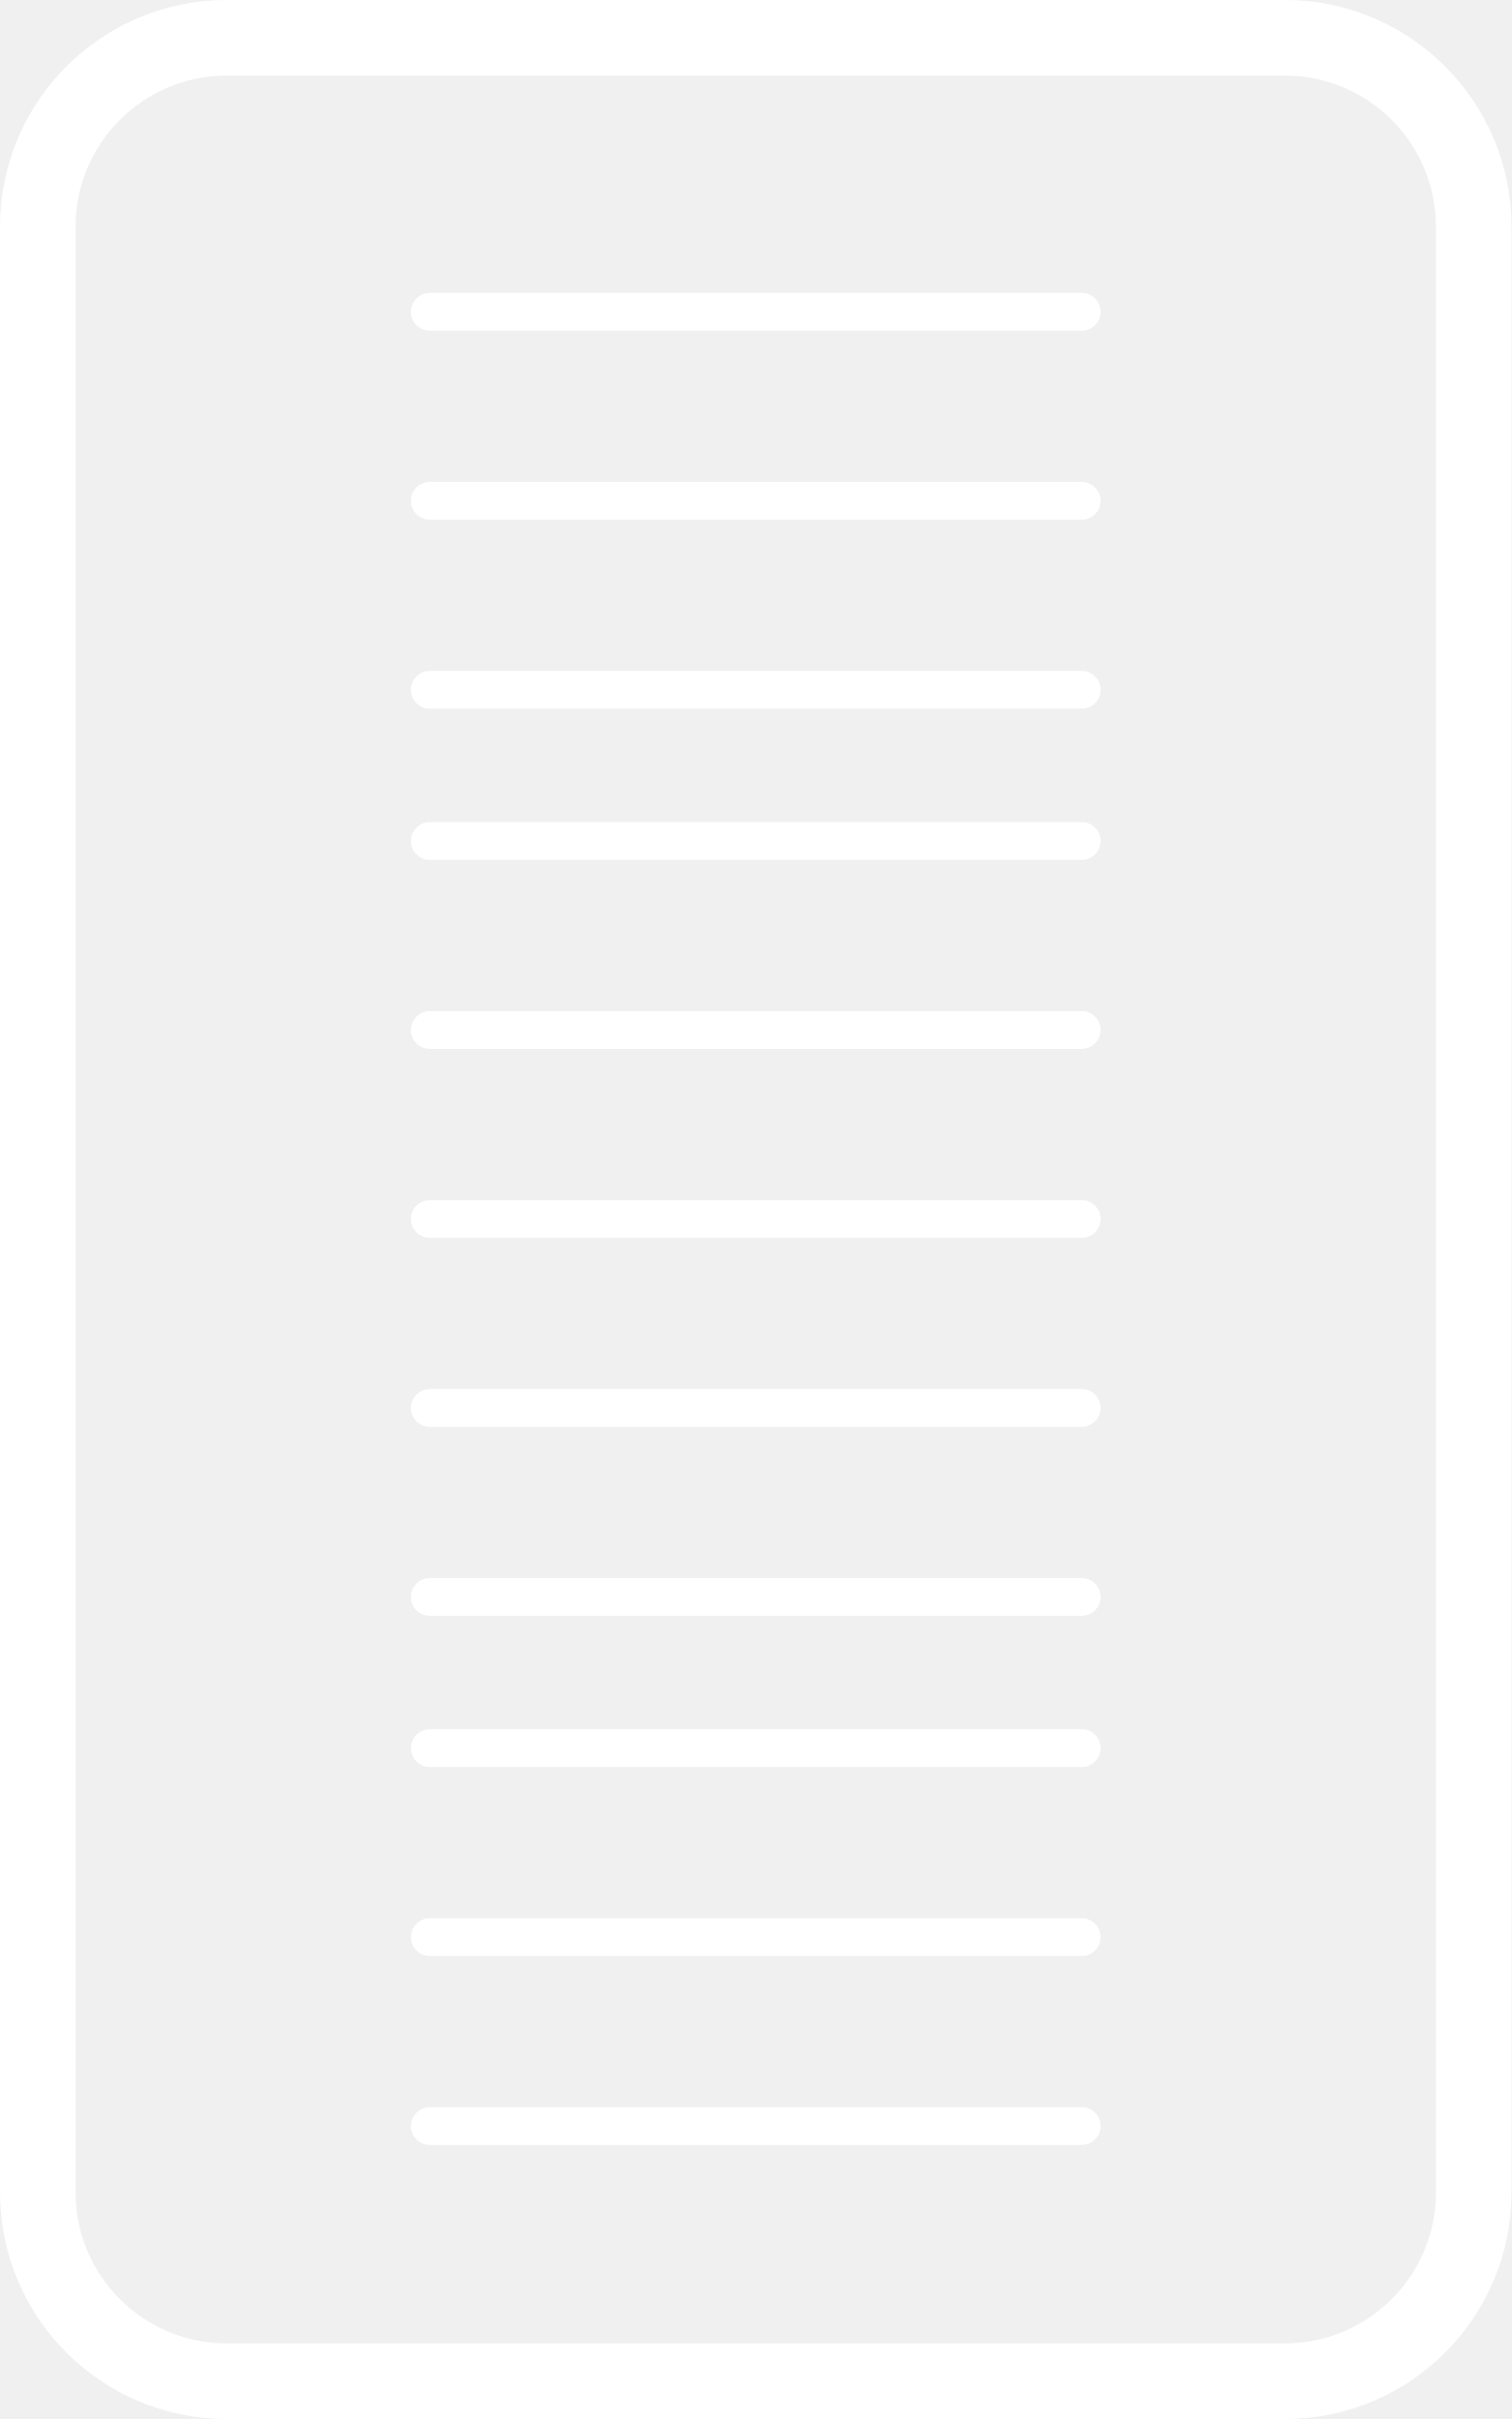
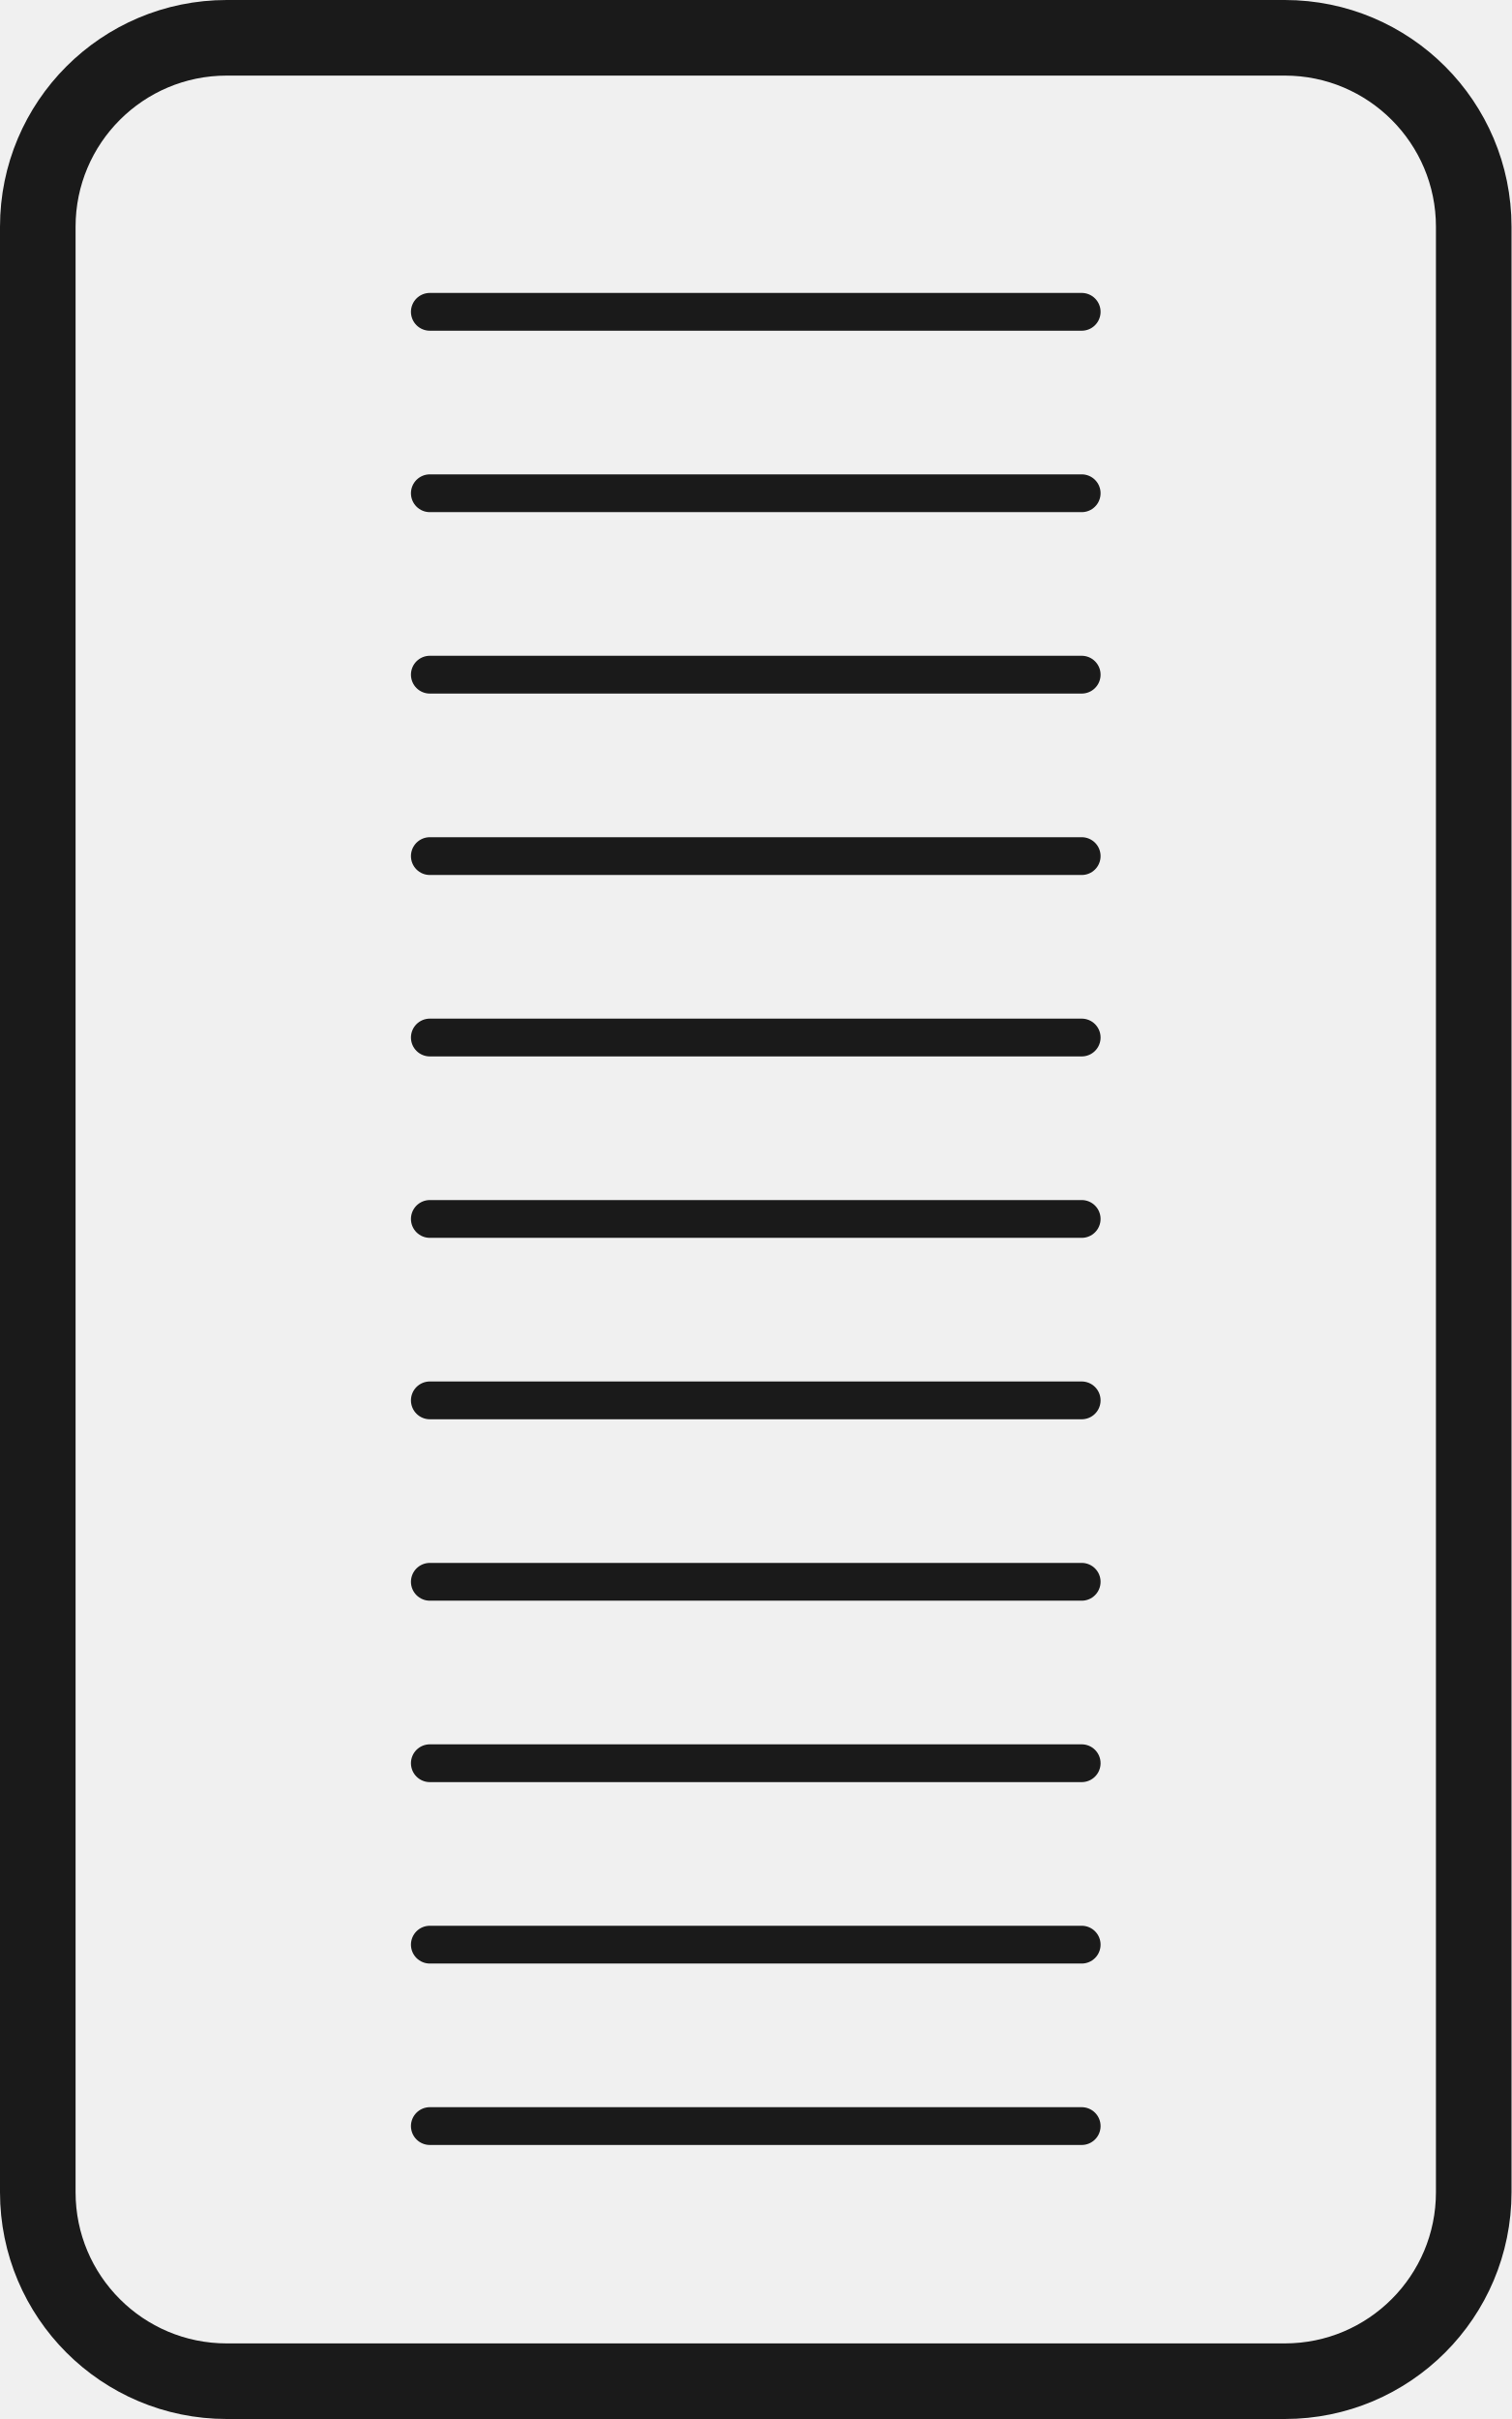
<svg xmlns="http://www.w3.org/2000/svg" width="40px" height="64px" viewBox="0 0 40 64" version="1.1">
  <defs />
  <g id="Page-1" stroke="none" stroke-width="1" fill="none" fill-rule="evenodd">
-     <g id="Läsinställningar-sida-mobil" transform="translate(-168, -456)" fill-rule="nonzero" stroke="#FFFFFF">
-       <g id="Group-9" transform="translate(168, 456)">
+     <g id="Läsinställningar-sida-mobil" transform="translate(-168, -464)" fill-rule="nonzero" stroke="#1A1A1A">
+       <g id="Group-9" transform="translate(168, 464)">
        <g id="Group-4-Copy-2" transform="translate(11, 8)" stroke-linecap="round">
          <path d="M0.375,0.25 L17.625,0.25" id="Line-3-Copy-16" />
-           <path d="M0.375,5.25 L17.625,5.25" id="Line-3-Copy-17" />
-           <path d="M0.375,10.25 L17.625,10.25" id="Line-3-Copy-18" />
+           <path d="M0.375,5.05 L17.625,5.05" id="Line-3-Copy-17" />
+           <path d="M0.375,9.85 L17.625,9.85" id="Line-3-Copy-18" />
          <path d="M0.375,24.25 L17.625,24.25" id="Line-3-Copy-19" />
-           <path d="M0.375,29.25 L17.625,29.25" id="Line-3-Copy-26" />
-           <path d="M0.375,14.25 L17.625,14.25" id="Line-3-Copy-20" />
-           <path d="M0.375,19.25 L17.625,19.25" id="Line-3-Copy-25" />
-           <path d="M0.375,38.25 L17.625,38.25" id="Line-3-Copy-21" />
-           <path d="M0.375,34.25 L17.625,34.25" id="Line-3-Copy-22" />
-           <path d="M0.375,43.25 L17.625,43.25" id="Line-3-Copy-23" />
+           <path d="M0.375,29.05 L17.625,29.05" id="Line-3-Copy-26" />
+           <path d="M0.375,14.65 L17.625,14.65" id="Line-3-Copy-20" />
+           <path d="M0.375,19.45 L17.625,19.45" id="Line-3-Copy-25" />
+           <path d="M0.375,38.65 L17.625,38.65" id="Line-3-Copy-21" />
+           <path d="M0.375,33.85 L17.625,33.85" id="Line-3-Copy-22" />
+           <path d="M0.375,43.45 L17.625,43.45" id="Line-3-Copy-23" />
          <path d="M0.375,48.25 L17.625,48.25" id="Line-3-Copy-24" />
        </g>
        <rect id="Rectangle-3-Copy-4" stroke-width="2" x="1" y="1" width="38" height="62" rx="5" />
      </g>
    </g>
  </g>
</svg>
